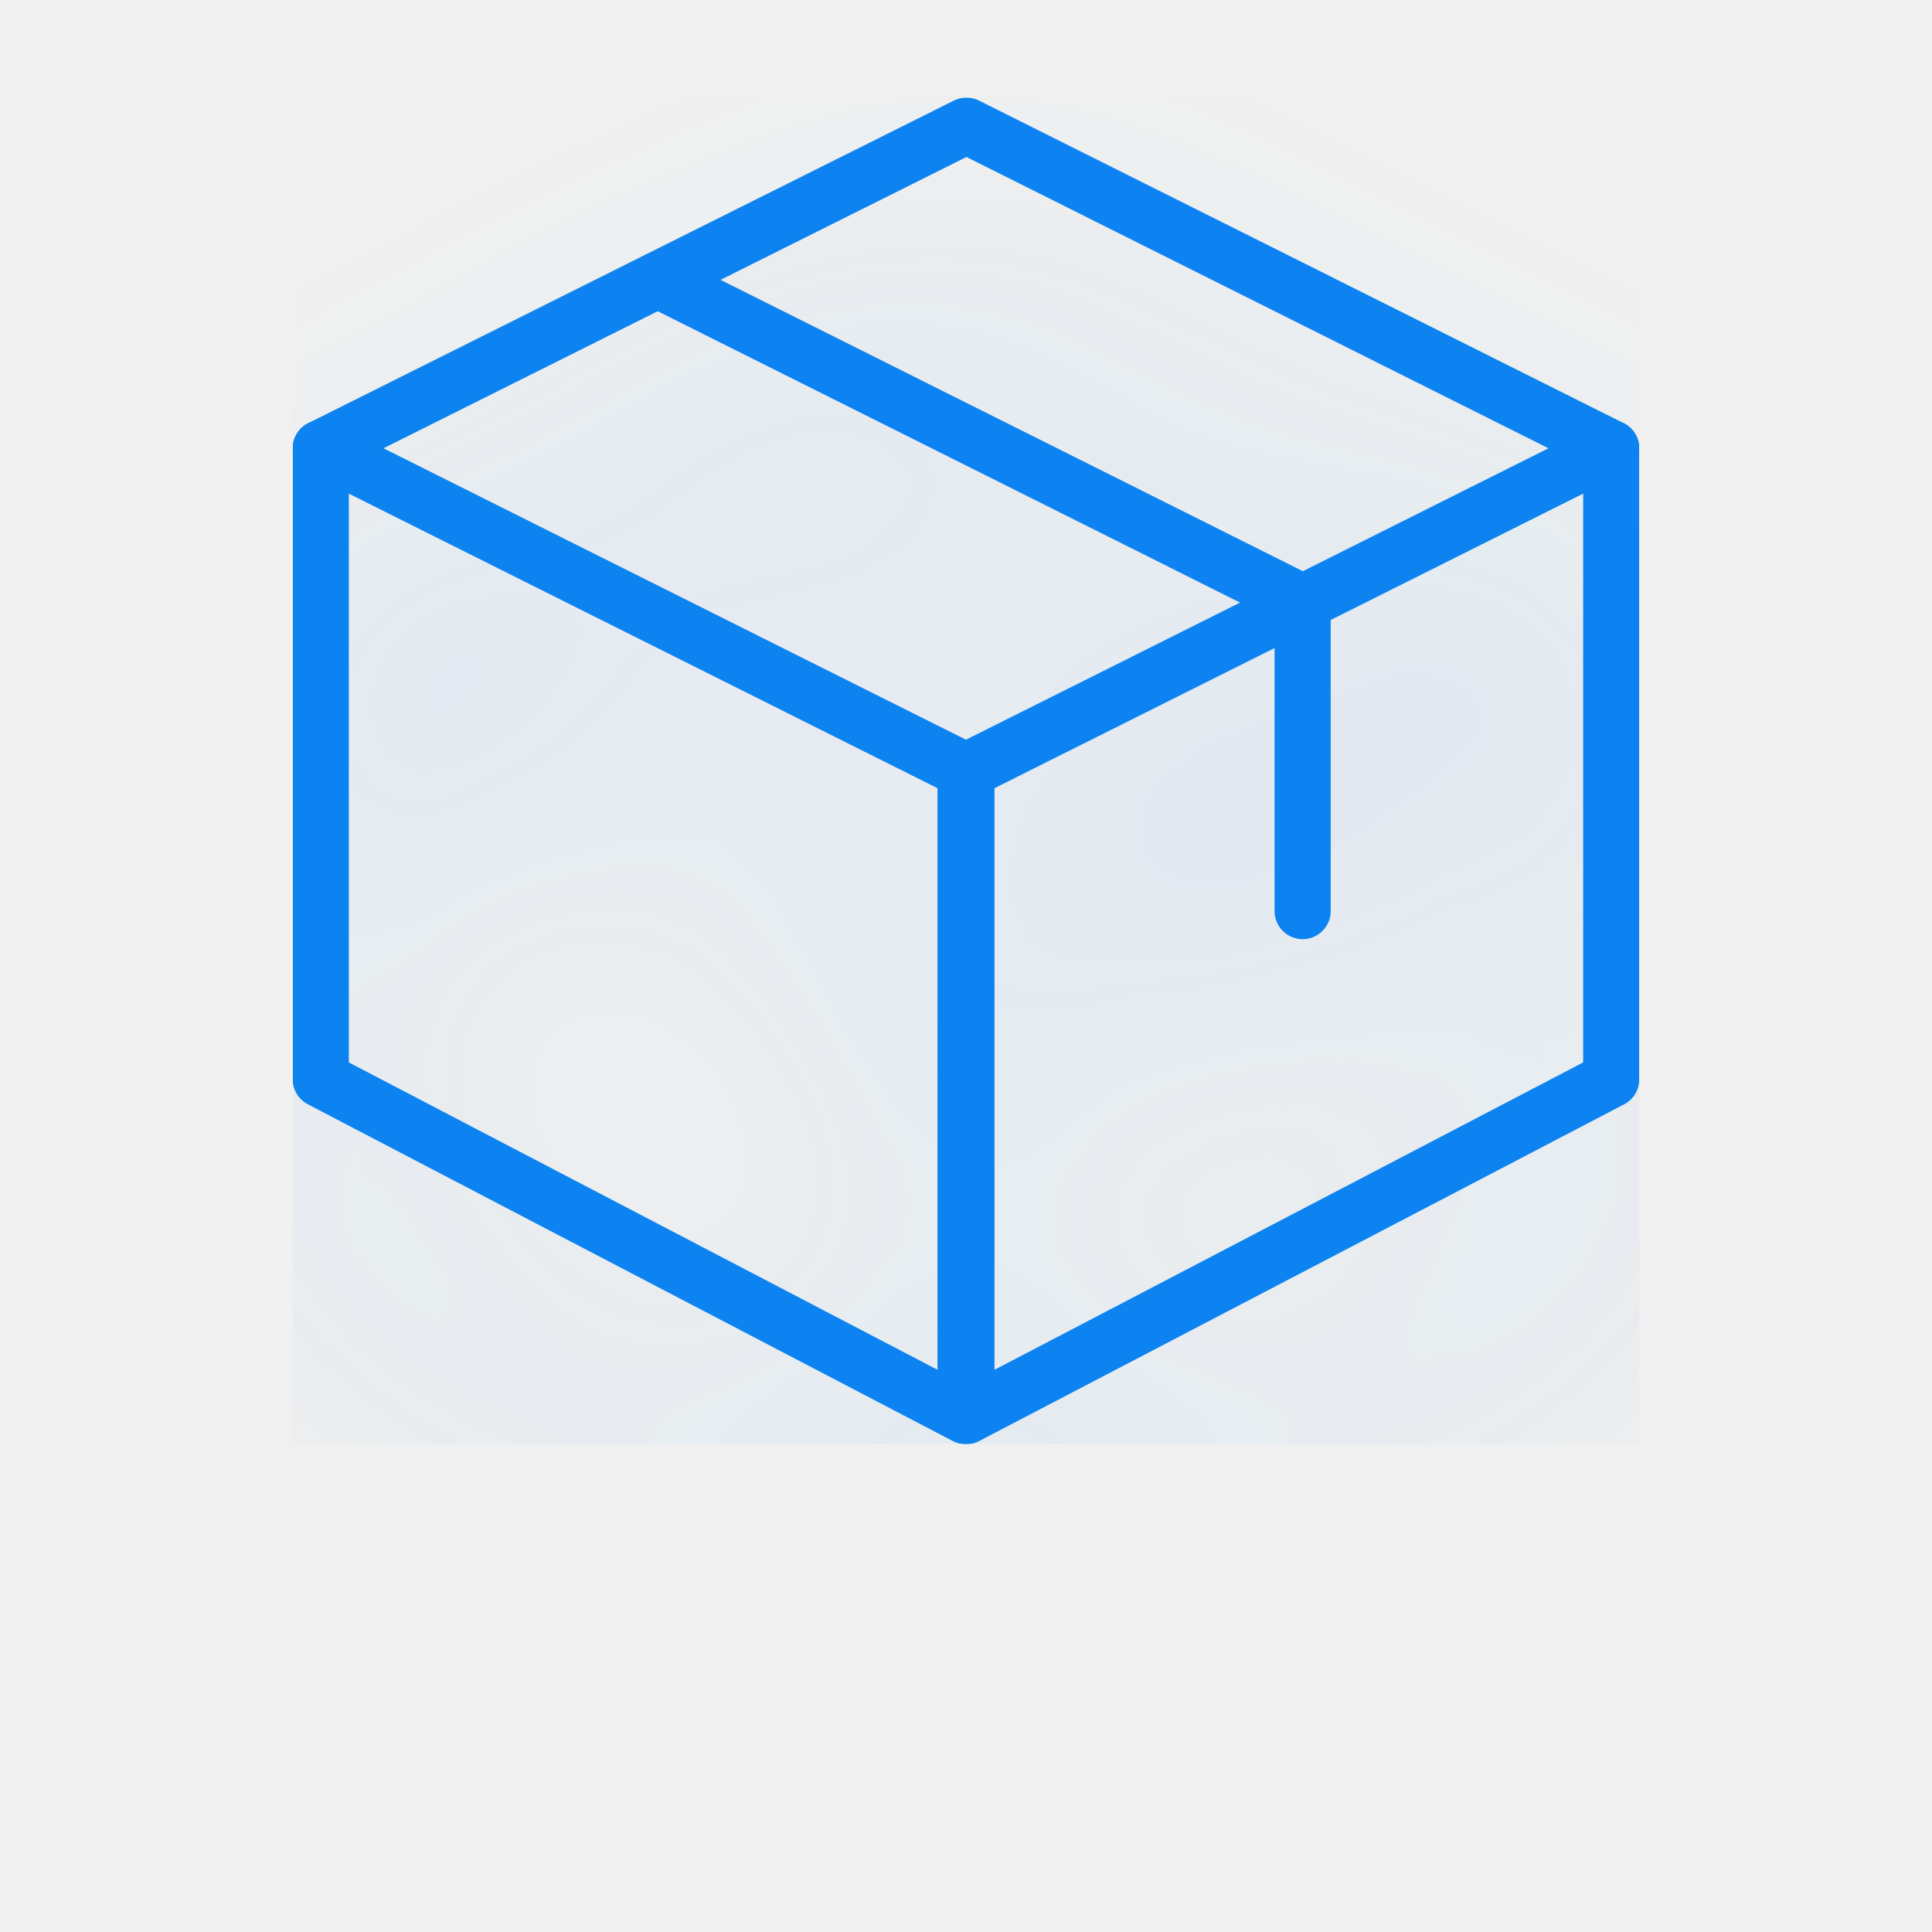
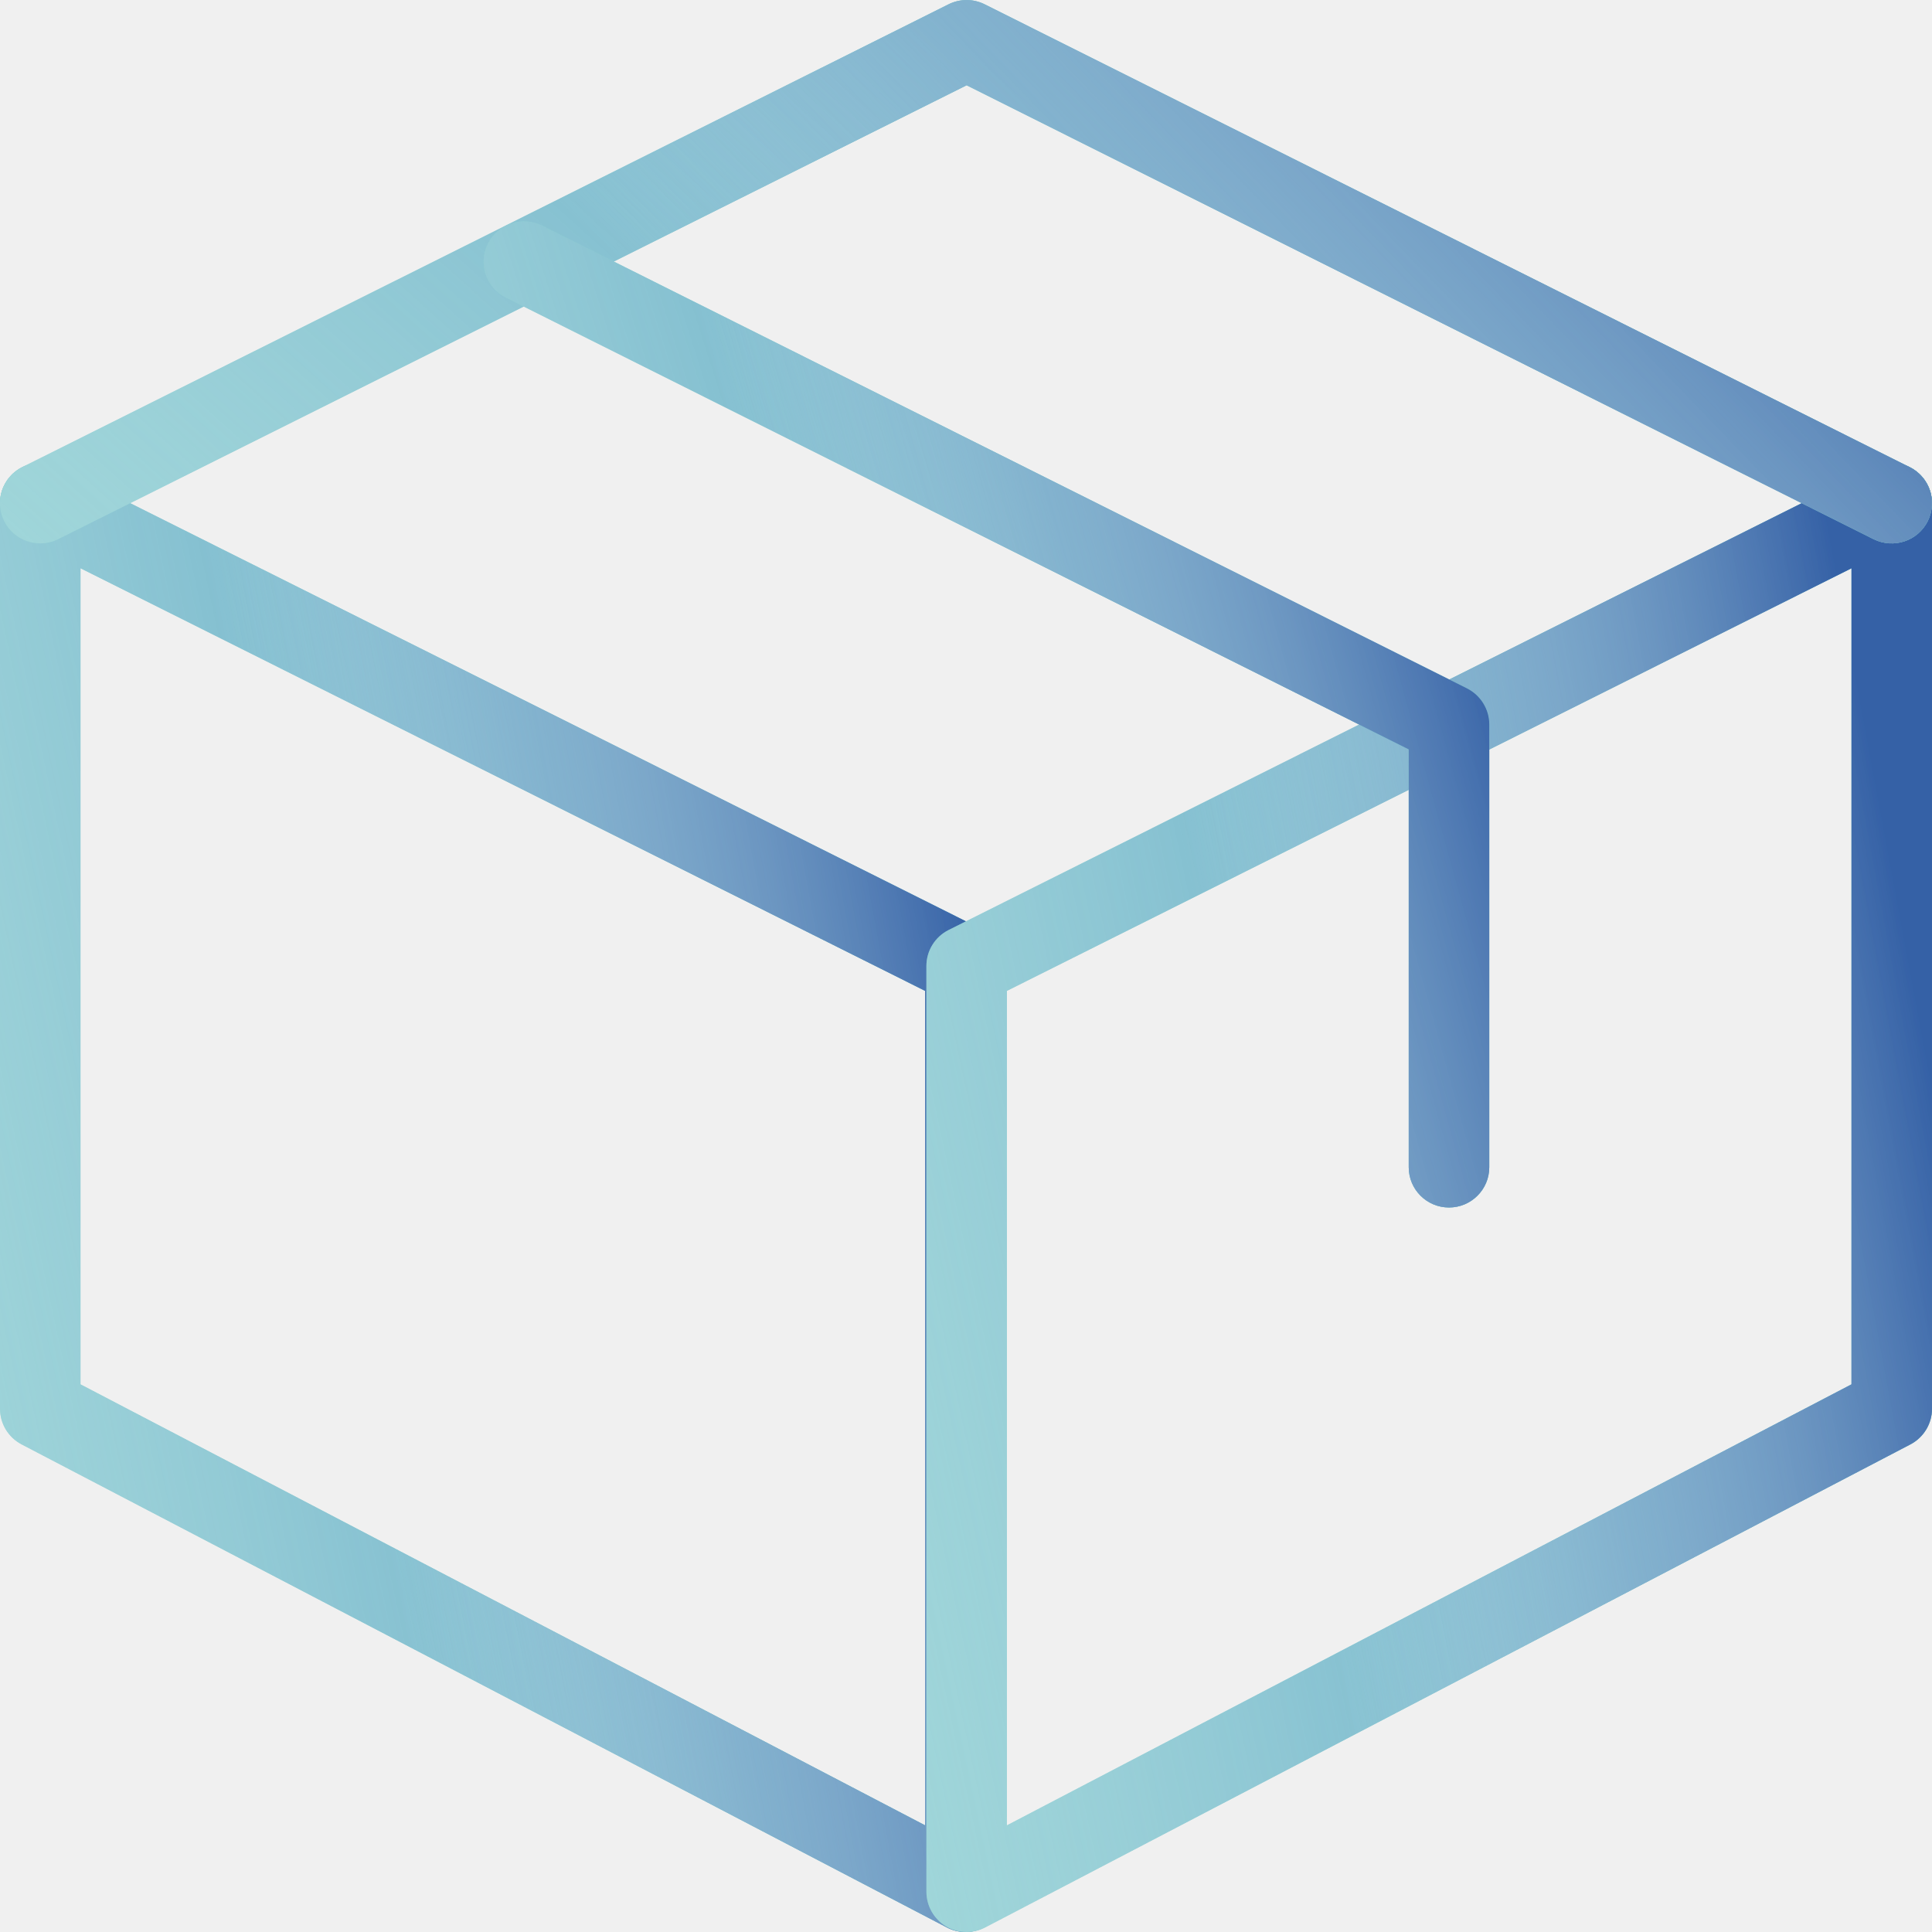
- <svg xmlns="http://www.w3.org/2000/svg" width="99" height="99" viewBox="0 0 99 99" fill="none">
-   <g clip-path="url(#clip0)" filter="url(#filter0_d)">
-     <path d="M49.477 74C49.25 74 49.02 73.945 48.813 73.836L15.773 56.586C15.299 56.339 15 55.847 15 55.312V22.969C15 22.471 15.259 22.009 15.681 21.747C16.104 21.485 16.636 21.462 17.079 21.684L50.118 38.215C50.604 38.459 50.912 38.957 50.912 39.5V72.562C50.912 73.066 50.65 73.531 50.219 73.793C49.995 73.931 49.736 74 49.477 74ZM17.875 54.441L48.039 70.191V40.388L17.875 25.295V54.441Z" fill="#0C83F1" />
-     <path d="M49.523 74C49.264 74 49.005 73.931 48.778 73.793C48.35 73.531 48.085 73.066 48.085 72.562V39.5C48.085 38.957 48.393 38.459 48.879 38.215L81.918 21.684C82.358 21.459 82.893 21.482 83.316 21.747C83.741 22.009 84 22.471 84 22.969V55.312C84 55.847 83.701 56.339 83.227 56.586L50.187 73.836C49.98 73.945 49.75 74 49.523 74ZM50.961 40.388V70.191L81.125 54.441V25.295L50.961 40.388ZM82.562 55.312H82.591H82.562Z" fill="#0C83F1" />
-     <path d="M16.437 24.406C15.908 24.406 15.402 24.116 15.149 23.613C14.793 22.903 15.083 22.04 15.793 21.684L48.879 5.153C49.284 4.951 49.761 4.951 50.164 5.153L83.203 21.684C83.914 22.04 84.201 22.903 83.847 23.613C83.491 24.323 82.631 24.608 81.918 24.257L49.523 8.045L17.081 24.254C16.874 24.358 16.656 24.406 16.437 24.406Z" fill="#0C83F1" />
-     <path d="M66.75 48.125C65.957 48.125 65.312 47.481 65.312 46.688V31.763L33.066 15.629C32.356 15.275 32.069 14.41 32.425 13.7C32.782 12.99 33.644 12.705 34.355 13.056L67.394 29.587C67.88 29.834 68.188 30.332 68.188 30.875V46.688C68.188 47.481 67.543 48.125 66.75 48.125Z" fill="#0C83F1" />
+ <svg xmlns="http://www.w3.org/2000/svg" width="69" height="69" viewBox="0 0 69 69" fill="none">
+   <g clip-path="url(#clip0_407_109)">
+     <path d="M34.477 69C34.25 69 34.02 68.945 33.813 68.836L0.773 51.586C0.299 51.339 0 50.847 0 50.312V17.969C0 17.471 0.259 17.009 0.681 16.747C1.104 16.485 1.636 16.462 2.079 16.684L35.118 33.215C35.604 33.459 35.912 33.957 35.912 34.5V67.562C35.912 68.066 35.65 68.531 35.219 68.793C34.995 68.931 34.736 69 34.477 69ZM2.875 49.441L33.039 65.191V35.388L2.875 20.295V49.441Z" fill="#89D3CF" />
+     <path d="M34.477 69C34.25 69 34.02 68.945 33.813 68.836L0.773 51.586C0.299 51.339 0 50.847 0 50.312V17.969C0 17.471 0.259 17.009 0.681 16.747C1.104 16.485 1.636 16.462 2.079 16.684L35.118 33.215C35.604 33.459 35.912 33.957 35.912 34.5V67.562C35.912 68.066 35.65 68.531 35.219 68.793C34.995 68.931 34.736 69 34.477 69ZM2.875 49.441L33.039 65.191V35.388L2.875 20.295V49.441Z" fill="url(#paint0_linear_407_109)" />
+     <path d="M34.477 69C34.25 69 34.02 68.945 33.813 68.836L0.773 51.586C0.299 51.339 0 50.847 0 50.312V17.969C0 17.471 0.259 17.009 0.681 16.747C1.104 16.485 1.636 16.462 2.079 16.684L35.118 33.215C35.604 33.459 35.912 33.957 35.912 34.5V67.562C35.912 68.066 35.65 68.531 35.219 68.793C34.995 68.931 34.736 69 34.477 69ZM2.875 49.441L33.039 65.191V35.388L2.875 20.295V49.441Z" fill="url(#paint1_linear_407_109)" />
+     <path d="M34.523 69C34.264 69 34.005 68.931 33.778 68.793C33.35 68.531 33.086 68.066 33.086 67.562V34.5C33.086 33.957 33.393 33.459 33.879 33.215L66.918 16.684C67.358 16.459 67.893 16.482 68.316 16.747C68.741 17.009 69 17.471 69 17.969V50.312C69 50.847 68.701 51.339 68.227 51.586L35.187 68.836C34.98 68.945 34.75 69 34.523 69V69ZM35.961 35.388V65.191L66.125 49.441V20.295L35.961 35.388ZM67.562 50.312H67.591H67.562Z" fill="#89D3CF" />
+     <path d="M34.523 69C34.264 69 34.005 68.931 33.778 68.793C33.35 68.531 33.086 68.066 33.086 67.562V34.5C33.086 33.957 33.393 33.459 33.879 33.215L66.918 16.684C67.358 16.459 67.893 16.482 68.316 16.747C68.741 17.009 69 17.471 69 17.969V50.312C69 50.847 68.701 51.339 68.227 51.586L35.187 68.836C34.98 68.945 34.75 69 34.523 69V69ZM35.961 35.388V65.191L66.125 49.441V20.295L35.961 35.388ZM67.562 50.312H67.591H67.562Z" fill="url(#paint2_linear_407_109)" />
+     <path d="M34.523 69C34.264 69 34.005 68.931 33.778 68.793C33.35 68.531 33.086 68.066 33.086 67.562V34.5C33.086 33.957 33.393 33.459 33.879 33.215L66.918 16.684C67.358 16.459 67.893 16.482 68.316 16.747C68.741 17.009 69 17.471 69 17.969V50.312C69 50.847 68.701 51.339 68.227 51.586L35.187 68.836C34.98 68.945 34.75 69 34.523 69V69ZM35.961 35.388V65.191L66.125 49.441V20.295L35.961 35.388ZM67.562 50.312H67.591H67.562Z" fill="url(#paint3_linear_407_109)" />
+     <path d="M1.437 19.406C0.908 19.406 0.402 19.116 0.149 18.613C-0.207 17.903 0.083 17.04 0.793 16.684L33.879 0.153C34.284 -0.049 34.761 -0.049 35.164 0.153L68.203 16.684C68.913 17.04 69.201 17.903 68.847 18.613C68.491 19.323 67.631 19.608 66.918 19.257L34.523 3.045L2.081 19.254C1.874 19.358 1.656 19.406 1.437 19.406V19.406Z" fill="#89D3CF" />
+     <path d="M1.437 19.406C0.908 19.406 0.402 19.116 0.149 18.613C-0.207 17.903 0.083 17.04 0.793 16.684L33.879 0.153C34.284 -0.049 34.761 -0.049 35.164 0.153L68.203 16.684C68.913 17.04 69.201 17.903 68.847 18.613C68.491 19.323 67.631 19.608 66.918 19.257L34.523 3.045L2.081 19.254C1.874 19.358 1.656 19.406 1.437 19.406V19.406Z" fill="url(#paint4_linear_407_109)" />
+     <path d="M1.437 19.406C0.908 19.406 0.402 19.116 0.149 18.613C-0.207 17.903 0.083 17.04 0.793 16.684L33.879 0.153C34.284 -0.049 34.761 -0.049 35.164 0.153L68.203 16.684C68.913 17.04 69.201 17.903 68.847 18.613C68.491 19.323 67.631 19.608 66.918 19.257L34.523 3.045L2.081 19.254C1.874 19.358 1.656 19.406 1.437 19.406V19.406Z" fill="url(#paint5_linear_407_109)" />
+     <path d="M51.75 43.125C50.956 43.125 50.312 42.481 50.312 41.688V26.763L18.067 10.629C17.356 10.275 17.069 9.41 17.425 8.7C17.782 7.99 18.644 7.705 19.355 8.056L52.394 24.587C52.88 24.834 53.188 25.332 53.188 25.875V41.688C53.188 42.481 52.544 43.125 51.75 43.125V43.125Z" fill="#89D3CF" />
+     <path d="M51.75 43.125C50.956 43.125 50.312 42.481 50.312 41.688V26.763L18.067 10.629C17.356 10.275 17.069 9.41 17.425 8.7C17.782 7.99 18.644 7.705 19.355 8.056L52.394 24.587C52.88 24.834 53.188 25.332 53.188 25.875V41.688C53.188 42.481 52.544 43.125 51.75 43.125V43.125Z" fill="url(#paint6_linear_407_109)" />
+     <path d="M51.75 43.125C50.956 43.125 50.312 42.481 50.312 41.688V26.763L18.067 10.629C17.356 10.275 17.069 9.41 17.425 8.7C17.782 7.99 18.644 7.705 19.355 8.056L52.394 24.587C52.88 24.834 53.188 25.332 53.188 25.875V41.688C53.188 42.481 52.544 43.125 51.75 43.125V43.125Z" fill="url(#paint7_linear_407_109)" />
  </g>
  <defs>
-     <filter id="filter0_d" x="0" y="0" width="99" height="99" filterUnits="userSpaceOnUse" color-interpolation-filters="sRGB">
-       <feFlood flood-opacity="0" result="BackgroundImageFix" />
-       <feColorMatrix in="SourceAlpha" type="matrix" values="0 0 0 0 0 0 0 0 0 0 0 0 0 0 0 0 0 0 127 0" result="hardAlpha" />
-       <feOffset dy="10" />
-       <feGaussianBlur stdDeviation="7.5" />
-       <feColorMatrix type="matrix" values="0 0 0 0 0.047 0 0 0 0 0.514 0 0 0 0 0.945 0 0 0 0.2 0" />
-       <feBlend mode="normal" in2="BackgroundImageFix" result="effect1_dropShadow" />
-       <feBlend mode="normal" in="SourceGraphic" in2="effect1_dropShadow" result="shape" />
-     </filter>
-     <clipPath id="clip0">
-       <rect width="69" height="69" fill="white" transform="translate(15 5)" />
+     <linearGradient id="paint0_linear_407_109" x1="20.815" y1="34.147" x2="-29.231" y2="44.843" gradientUnits="userSpaceOnUse">
+       <stop stop-color="#66ABC6" />
+       <stop offset="1" stop-color="white" stop-opacity="0" />
+     </linearGradient>
+     <linearGradient id="paint1_linear_407_109" x1="30.765" y1="10.911" x2="-7.846" y2="18.073" gradientUnits="userSpaceOnUse">
+       <stop stop-color="#3561A6" />
+       <stop offset="0.63" stop-color="white" stop-opacity="0" />
+     </linearGradient>
+     <linearGradient id="paint2_linear_407_109" x1="53.902" y1="34.145" x2="3.853" y2="44.842" gradientUnits="userSpaceOnUse">
+       <stop stop-color="#66ABC6" />
+       <stop offset="1" stop-color="white" stop-opacity="0" />
+     </linearGradient>
+     <linearGradient id="paint3_linear_407_109" x1="63.853" y1="10.909" x2="25.239" y2="18.072" gradientUnits="userSpaceOnUse">
+       <stop stop-color="#3561A6" />
+       <stop offset="0.63" stop-color="white" stop-opacity="0" />
+     </linearGradient>
+     <linearGradient id="paint4_linear_407_109" x1="39.992" y1="6.516" x2="-5.043" y2="56.518" gradientUnits="userSpaceOnUse">
+       <stop stop-color="#66ABC6" />
+       <stop offset="1" stop-color="white" stop-opacity="0" />
+     </linearGradient>
+     <linearGradient id="paint5_linear_407_109" x1="59.11" y1="-2.078" x2="19.32" y2="36.267" gradientUnits="userSpaceOnUse">
+       <stop stop-color="#3561A6" />
+       <stop offset="0.63" stop-color="white" stop-opacity="0" />
+     </linearGradient>
+     <linearGradient id="paint6_linear_407_109" x1="38.089" y1="19.729" x2="-9.429" y2="34.86" gradientUnits="userSpaceOnUse">
+       <stop stop-color="#66ABC6" />
+       <stop offset="1" stop-color="white" stop-opacity="0" />
+     </linearGradient>
+     <linearGradient id="paint7_linear_407_109" x1="48.041" y1="4.132" x2="10.932" y2="14.388" gradientUnits="userSpaceOnUse">
+       <stop stop-color="#3561A6" />
+       <stop offset="0.63" stop-color="white" stop-opacity="0" />
+     </linearGradient>
+     <clipPath id="clip0_407_109">
+       <rect width="69" height="69" fill="white" />
    </clipPath>
  </defs>
</svg>
